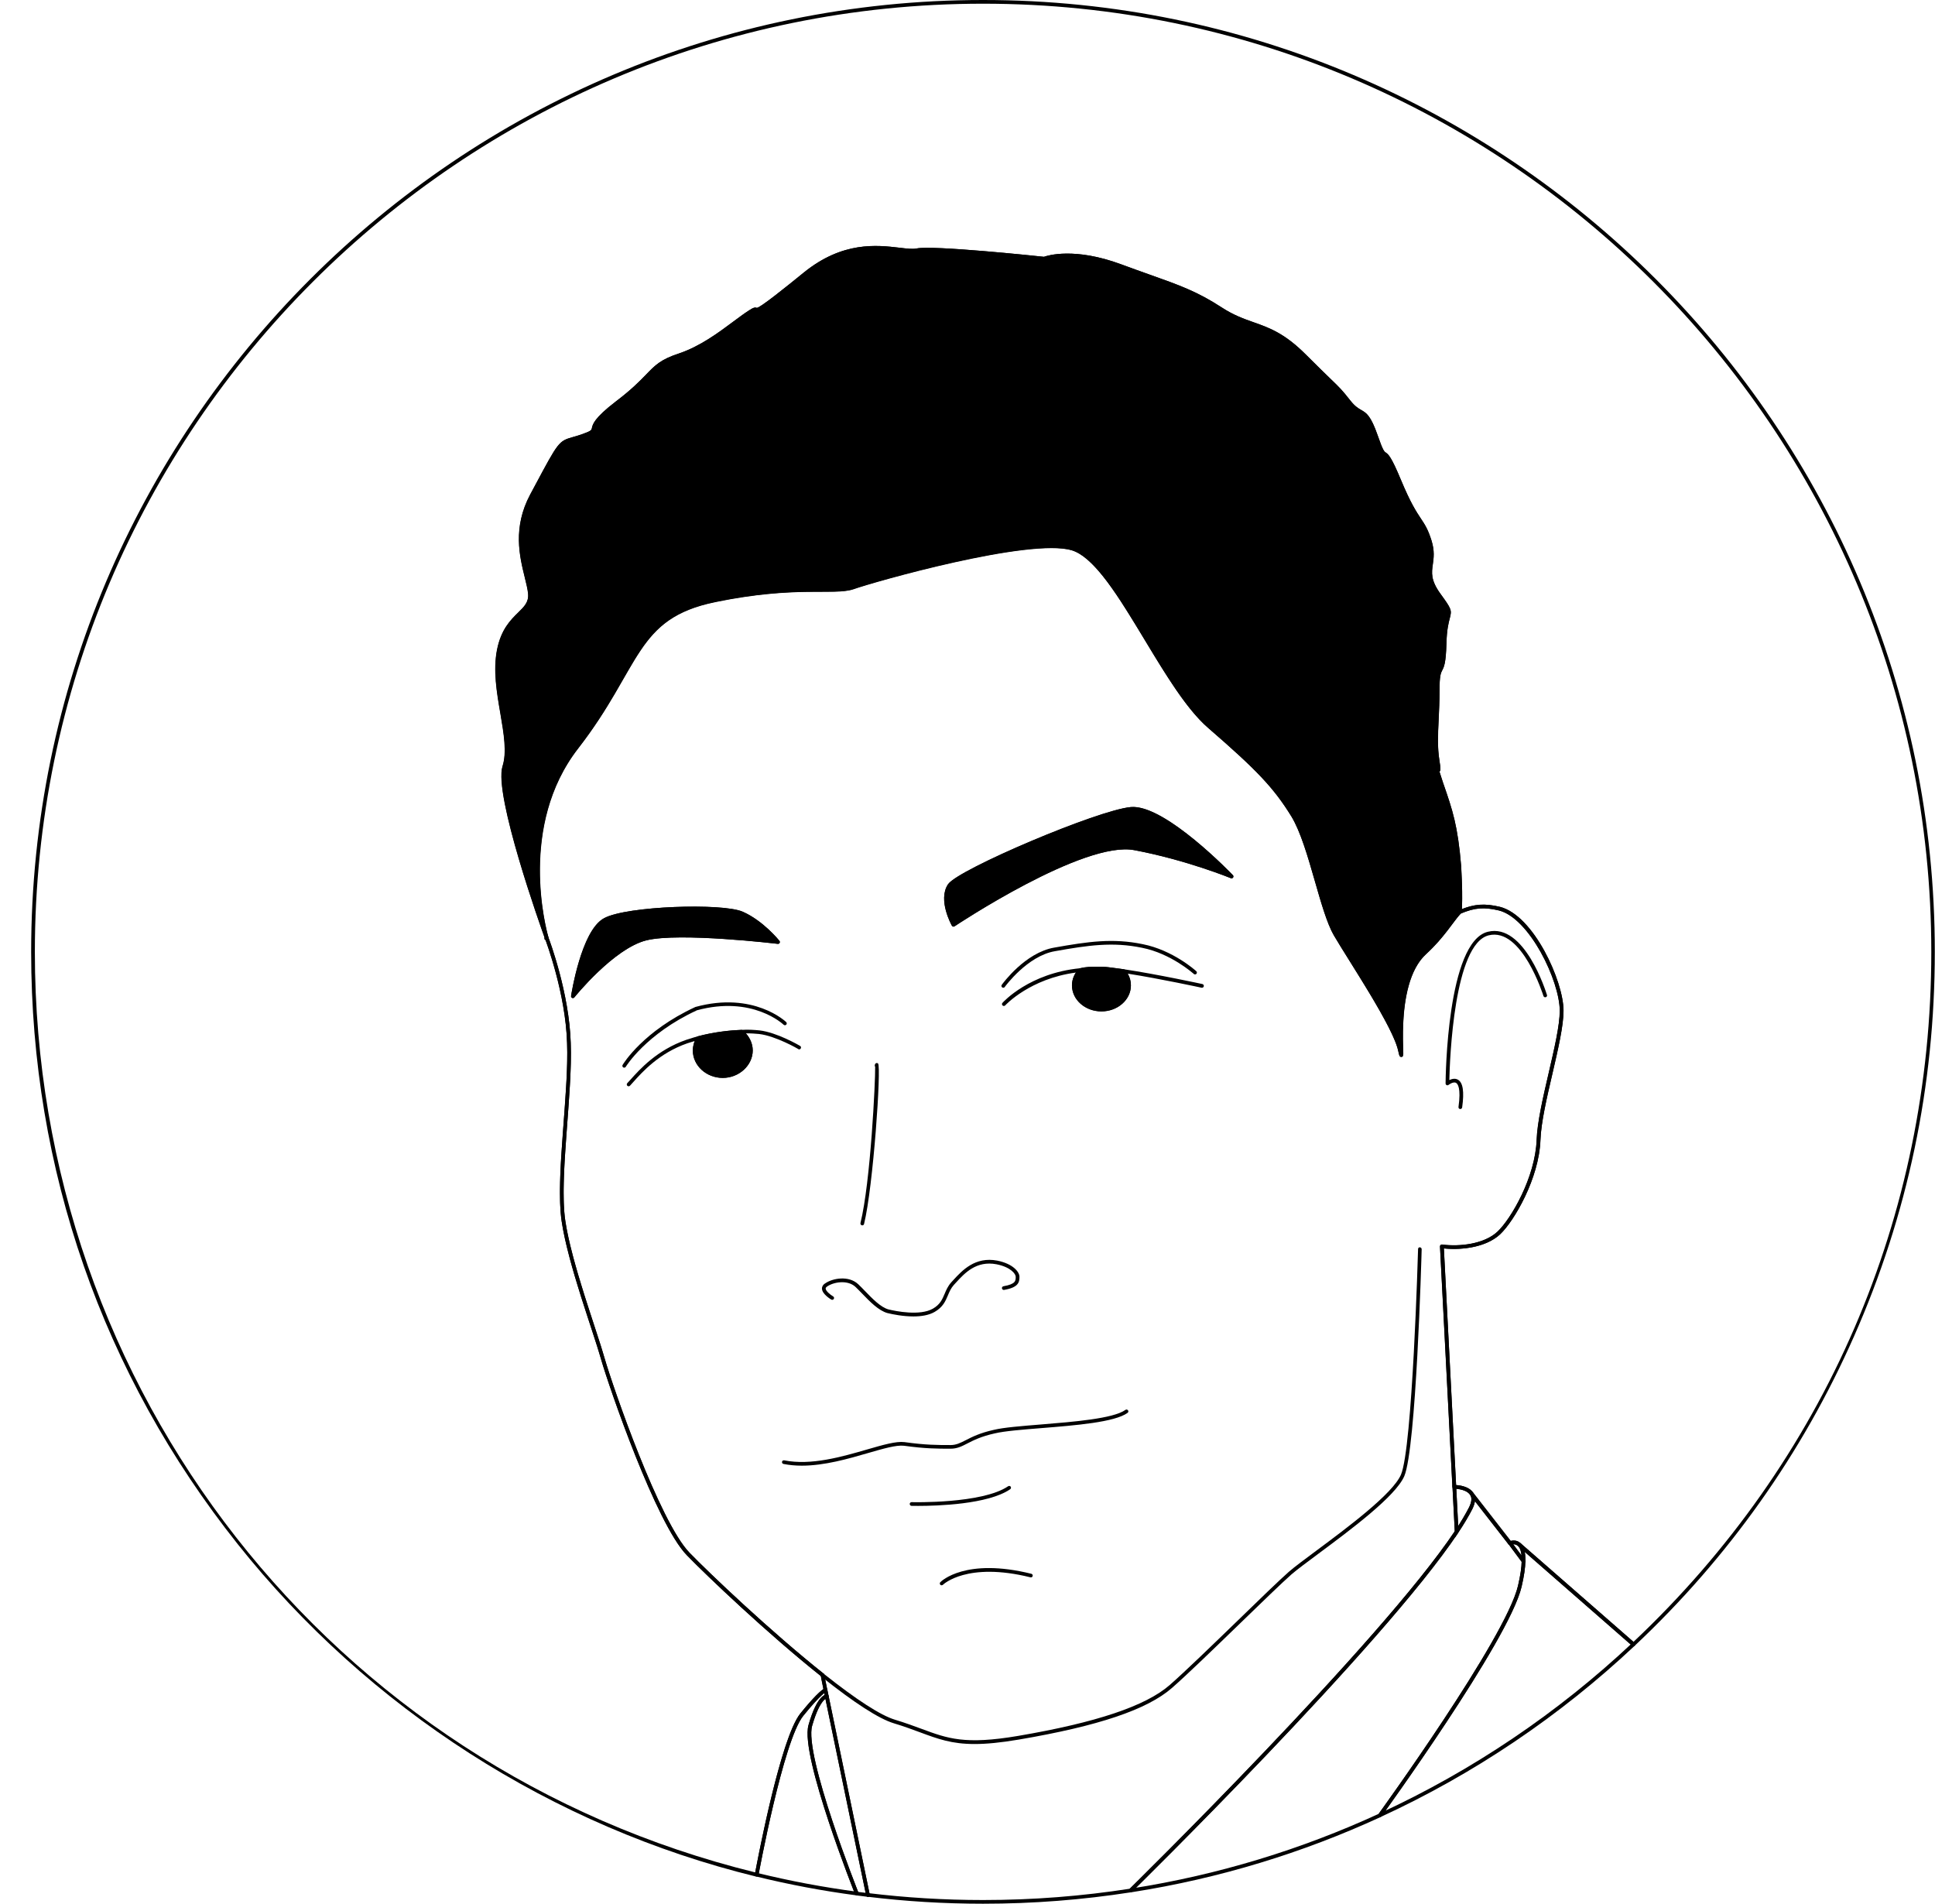
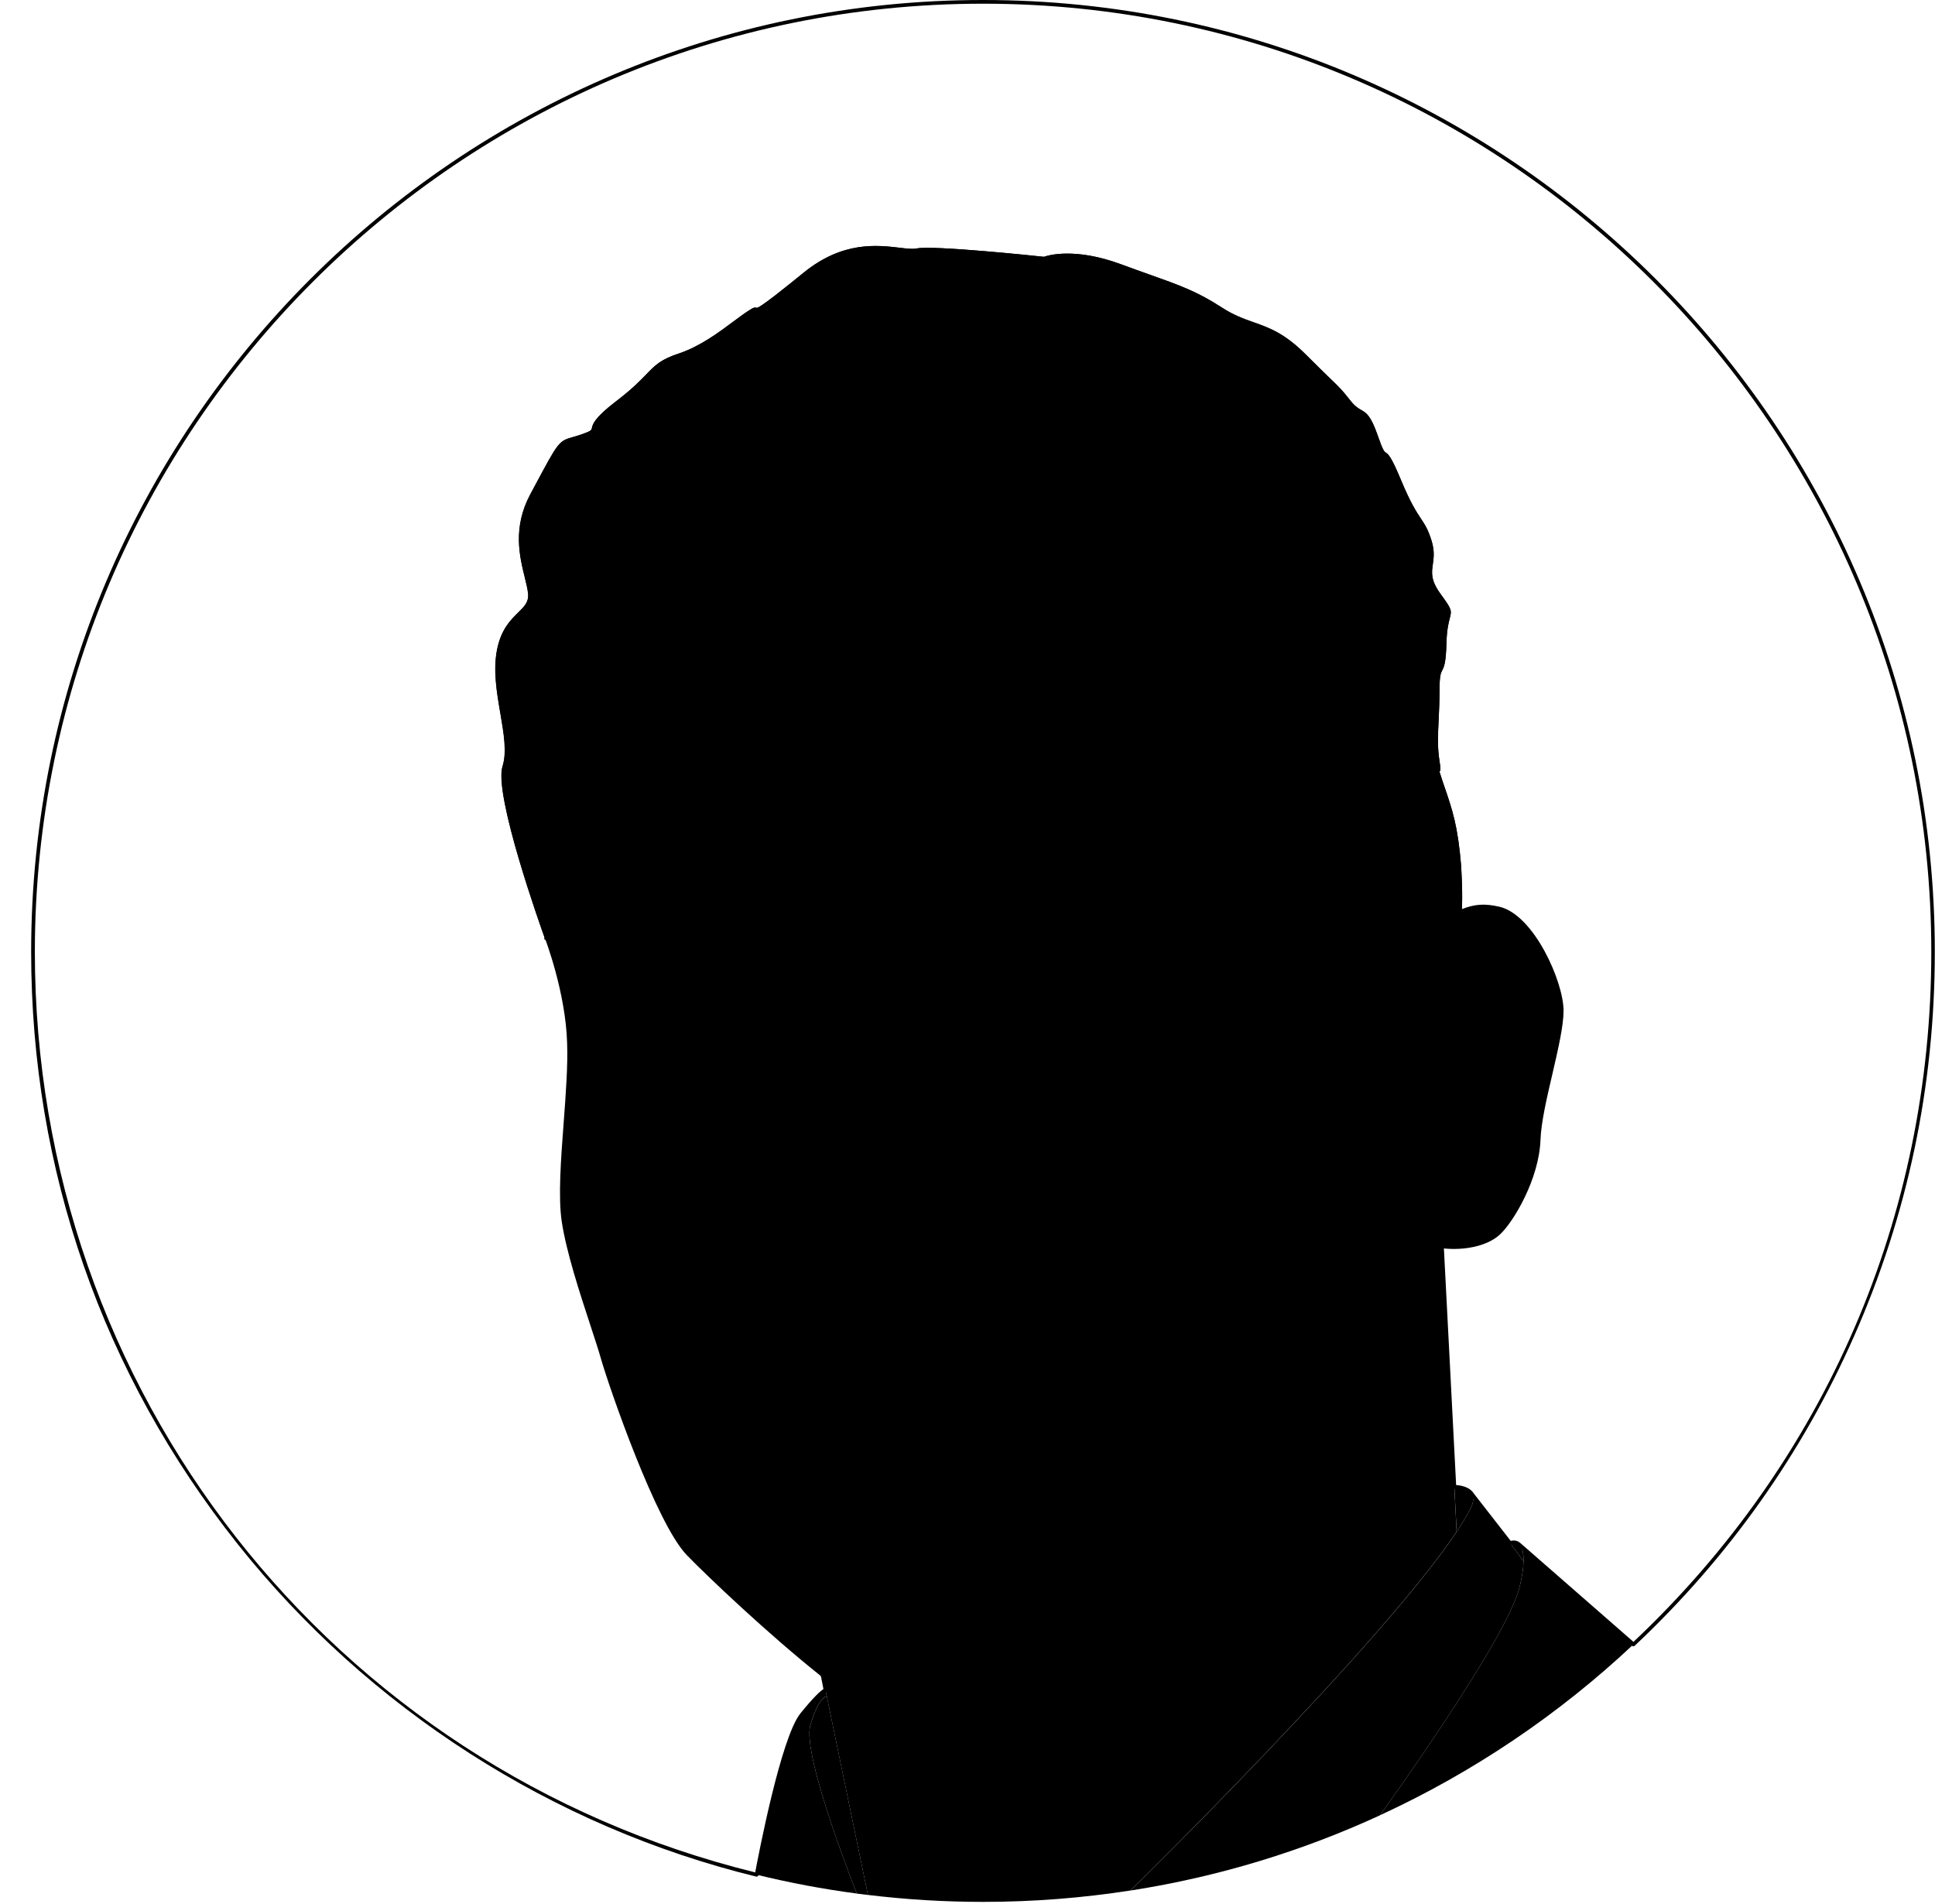
<svg xmlns="http://www.w3.org/2000/svg" id="Capa_2" data-name="Capa 2" viewBox="0 0 392.48 386.15">
  <defs>
    <style>
      .cls-1 {
        fill: #000;
      }

      .cls-1, .cls-2 {
        stroke-width: 0px;
      }

      .cls-3 {
        stroke-linecap: round;
        stroke-linejoin: round;
      }

      .cls-3, .cls-2, .cls-4 {
        fill: none;
      }

      .cls-3, .cls-4 {
        stroke: #000;
        stroke-width: .75px;
      }

      .cls-4 {
        stroke-miterlimit: 10;
      }
    </style>
  </defs>
  <g id="svg1">
-     <path class="cls-3" d="M304.13,184.3c-3-.7-5-.62-8.03.67-1.7,1.8-3.3,4.8-7.1,8.3-7.1,6.5-3.9,24.9-5,19.9-1-5-10.2-18.6-13.1-23.6-2.9-5-5-18.1-8.6-24.1-3.7-6-7.3-9.7-17-18.1-9.7-8.4-19.1-33.5-27.8-36.1-8.7-2.6-40.6,6.5-44.5,7.9-3.9,1.3-11.5-.8-28,2.6-16.5,3.4-15.2,13.3-28,29.8-12.38,15.91-6.52,37.23-6.12,38.64.01.02.01.03.01.03,0,.01,0,.02,0,.03.34.88,4.21,11.35,4.5,21.3.4,10.4-2.4,27.4-1.1,36.1s6.3,22,8,28c1.7,5.9,11.18,33.22,17.28,39.52,3.95,4.08,16.44,15.97,27.27,24.58h0s.13.77.13.77l.46,2.25.26,1.26,8.35,40.31c7.65.93,15.45,1.41,23.35,1.41,10.18,0,20.17-.79,29.92-2.31,0,0,50.96-49.98,66.14-72.77h0s-.47-9.12-.47-9.12l-2.52-48.77c3.44.45,8.66,0,11.55-2.72,2.89-2.72,7.79-11.31,8.06-18.89.25-7.09,4.68-20.18,4.68-26.18s-6.13-19.11-12.63-20.71ZM146.6,218.27c-3.1,0-5.7-2.3-5.7-5.2,0-.9.3-1.8.7-2.5,3-.8,6.1-1.2,8.8-1.3,1.1.9,1.9,2.3,1.9,3.8,0,2.8-2.6,5.2-5.7,5.2ZM131,190.38c-6.8,1.7-14.8,11.7-14.8,11.7,0,0,2-13.1,6.5-15.5,4.4-2.4,23.7-3.1,27.8-1.3,4.1,1.8,7.3,5.8,7.3,5.8,0,0-20-2.4-26.8-.7ZM223.4,204.77c-3.1,0-5.6-2.2-5.6-4.9,0-1.2.5-2.3,1.3-3.1,1.4-.3,1.8-.3,4.3-.3,1.2,0,2.8.3,4.5.5.7.8,1.1,1.8,1.1,2.9,0,2.7-2.5,4.9-5.6,4.9ZM230.2,172.07c-10.5-2.1-36.8,15.5-36.8,15.5,0,0-2.8-5-.8-8,2-2.9,30.1-14.9,36.8-15.5,6.7-.6,20.4,13.7,20.4,13.7,0,0-9-3.7-19.6-5.7Z" />
-     <line class="cls-3" x1="176.05" y1="384.38" x2="176.05" y2="384.37" />
-     <line class="cls-2" x1="11.3" y1="130.48" y2="129.18" />
-     <path class="cls-3" d="M308.26,321.76c.51-2.18.74-3.83.76-5.09.05-1.88-.34-2.87-.84-3.37l23.15,20.23c-15.07,14.16-32.42,25.92-51.45,34.68,0,0,25.83-35.62,28.38-46.45Z" />
-     <path class="cls-3" d="M173.79,384.08c-6.89-.91-13.67-2.19-20.31-3.82,0,0,4.99-27.29,9.15-32.46,3.7-4.58,4.81-5.01,4.81-5.01l.26,1.26s-1.65,0-3.34,5.92c-1.74,6.07,9.43,34.11,9.43,34.11Z" />
-     <path class="cls-3" d="M176.05,384.37c-.75-.08-1.51-.18-2.26-.28,0,0-11.17-28.04-9.43-34.11,1.69-5.92,3.34-5.92,3.34-5.92l8.35,40.31Z" />
-     <path class="cls-3" d="M309.02,316.68c-.02,1.26-.25,2.91-.76,5.09-2.55,10.83-28.38,46.45-28.38,46.45-15.73,7.24-32.61,12.43-50.28,15.2h-.01c-.09.02-.18.04-.27.05,0,0,50.96-49.98,66.14-72.77h0c1.17-1.78,2.13-3.38,2.84-4.78.65-1.29.62-2.2.27-2.83l7.71,9.9,2.74,3.69Z" />
-     <path class="cls-1" d="M199.4,0C92.94,0,6.32,86.61,6.32,193.08c0,44.11,14.48,85.64,41.87,120.09,26.58,33.43,63.94,57.39,105.19,67.47.03,0,.06.01.09.01.07,0,.14-.02.2-.06.09-.06.15-.15.17-.25.05-.27,5.02-27.25,9.07-32.29,3.5-4.33,4.62-4.88,4.65-4.9.17-.07.27-.25.23-.42l-.46-2.24-.12-.71c0-.11-.05-.22-.14-.29-10.64-8.46-22.99-20.16-27.23-24.55-6.16-6.36-15.62-33.93-17.19-39.36-.5-1.76-1.27-4.13-2.17-6.86-2.19-6.67-4.91-14.97-5.82-21.09-.73-4.85-.15-12.46.4-19.82.43-5.73.88-11.66.7-16.23-.3-10.25-4.38-21.03-4.52-21.42,0,0,0-.02,0-.02,0-.01,0-.03-.01-.04-2.7-7.38-10.08-29.54-8.58-34.4.97-3.01.3-6.93-.41-11.07-.72-4.23-1.47-8.61-.68-12.67.78-3.91,2.6-5.7,4.07-7.14,1.31-1.28,2.44-2.39,2.24-4.47-.09-.98-.37-2.09-.69-3.38-1.02-4.15-2.42-9.82,1.04-16.31l1-1.87q4.64-8.67,7.19-9.4c.5-.14,1.08-.31,1.8-.56,2.15-.76,2.41-1.02,2.57-1.82.13-.6.36-1.73,4.53-4.93,3.25-2.46,4.92-4.18,6.26-5.57,1.83-1.89,2.84-2.93,6.33-4.08,4.44-1.48,8.22-4.3,11.25-6.57,1.09-.82,2.12-1.59,3.04-2.18.78-.52.97-.54,1.02-.53.57.23.91.37,10.3-7.29,7.65-6.18,14.39-5.39,18.85-4.86,1.54.18,2.77.33,3.69.14,3.2-.68,25.46,1.68,25.68,1.71.06,0,.12,0,.18-.02.05-.02,5.51-2.09,15.23,1.5,2.19.81,4.09,1.49,5.79,2.09,6.16,2.19,9.55,3.39,14.43,6.57,2.5,1.63,4.6,2.37,6.64,3.09,3.14,1.11,6.1,2.16,10.3,6.36,2.44,2.44,3.96,3.91,5.01,4.93,1.98,1.91,2.28,2.21,3.96,4.34,1.02,1.29,1.79,1.74,2.41,2.09.99.57,1.7.99,3.04,4.8,1.08,3.14,1.39,3.47,1.9,3.82.36.25.9.62,2.81,5.21,1.99,4.78,3.23,6.65,4.14,8.02.79,1.2,1.37,2.06,2.05,4.25.6,1.93.42,3.22.23,4.47-.26,1.78-.5,3.46,1.62,6.43,2.2,3.03,2.19,3.05,1.83,4.42-.23.88-.62,2.36-.7,5.35-.1,3.78-.45,4.45-.76,5.04-.34.65-.64,1.22-.64,4.37,0,2.29-.09,4.26-.18,6-.15,3.14-.27,5.62.18,8.46.11.69.15,1.09.16,1.33-.04,0-.08.02-.11.04q-.29.18.67,3.1l.16.45c1.78,5.14,2.85,8.24,3.52,16.45.23,4.08.26,7.07.1,9.15,0,.13.05.26.16.33.11.08.25.09.37.04,2.84-1.21,4.73-1.37,7.79-.65,6.12,1.51,12.34,14.14,12.34,20.35,0,2.96-1.09,7.63-2.24,12.59-1.14,4.91-2.32,9.99-2.45,13.58-.27,7.68-5.24,16.09-7.94,18.63-2.64,2.48-7.55,3.11-11.24,2.62-.11-.01-.22.02-.3.1-.08.08-.12.18-.12.29l2.52,48.77c0,.2.17.36.37.36.02,0,2.12.01,3.05,1.04.06.06.12.13.18.24,0,.01.05.07.05.09l7.71,9.9c.1.13.28.18.44.12.14-.06.87-.31,1.44.19,0,0,.07.06.07.06l23.15,20.23c.15.13.36.12.5,0,19.02-17.87,33.99-38.99,44.5-62.77,10.88-24.61,16.39-50.84,16.39-77.97C392.48,86.61,305.86,0,199.4,0ZM331.32,333.03l-22.96-20.06c-.69-.62-1.51-.53-1.94-.42l-7.55-9.7c-.1-.17-.2-.3-.3-.38-.88-.97-2.5-1.2-3.22-1.25l-2.48-47.99c3.81.4,8.7-.32,11.41-2.87,2.78-2.62,7.9-11.26,8.18-19.15.12-3.51,1.29-8.56,2.43-13.43,1.16-5,2.25-9.72,2.25-12.76,0-5.89-5.98-19.37-12.92-21.08-3-.7-5.02-.59-7.7.46.12-2.07.07-4.91-.14-8.66-.68-8.31-1.77-11.45-3.56-16.64l-.15-.44c-.34-1.05-.57-1.74-.69-2.14.22-.18.27-.58,0-2.2-.44-2.76-.32-5.2-.17-8.3.08-1.75.18-3.73.18-6.04,0-2.96.27-3.48.55-4.02.35-.67.74-1.42.85-5.37.07-2.9.44-4.27.68-5.18.44-1.67.37-1.86-1.95-5.05-1.94-2.72-1.73-4.19-1.49-5.89.18-1.27.39-2.71-.26-4.81-.72-2.29-1.31-3.19-2.14-4.44-.94-1.42-2.11-3.18-4.07-7.89-1.99-4.79-2.57-5.19-3.08-5.54-.3-.21-.57-.39-1.62-3.44-1.42-4.07-2.28-4.57-3.37-5.2-.59-.34-1.26-.73-2.19-1.91-1.71-2.17-2.06-2.51-4.03-4.41-1.05-1.02-2.56-2.48-5-4.92-4.32-4.32-7.36-5.4-10.58-6.54-1.99-.7-4.05-1.43-6.48-3.01-4.96-3.23-8.58-4.52-14.59-6.65-1.7-.6-3.6-1.28-5.78-2.09-9.45-3.5-14.9-1.81-15.68-1.53-1.76-.19-22.58-2.38-25.83-1.69-.8.17-1.97.03-3.45-.15-4.59-.54-11.52-1.35-19.42,5.02-3.78,3.08-8.88,7.18-9.55,7.18,0,0,0,0,0,0-.36-.15-.68-.09-1.71.6-.93.6-1.97,1.38-3.07,2.2-2.99,2.23-6.72,5.02-11.04,6.46-3.66,1.2-4.78,2.35-6.63,4.27-1.32,1.36-2.97,3.06-6.18,5.49-4.39,3.37-4.65,4.63-4.81,5.37-.09.42-.12.57-2.09,1.27-.7.24-1.28.41-1.76.54-2.86.81-2.95.98-7.65,9.77l-1,1.87c-3.6,6.73-2.16,12.57-1.11,16.84.31,1.26.58,2.35.67,3.27.17,1.72-.75,2.62-2.01,3.86-1.54,1.51-3.45,3.39-4.28,7.53-.82,4.2-.06,8.65.68,12.95.69,4.05,1.35,7.87.43,10.71-1.83,5.91,8.07,33.46,8.58,34.86,0,.02,0,.03.02.05,0,.01,0,.02.01.03.04.11,4.18,10.92,4.47,21.18.17,4.53-.27,10.44-.7,16.15-.56,7.4-1.13,15.06-.4,19.99.92,6.18,3.65,14.52,5.85,21.21.89,2.73,1.67,5.08,2.16,6.84,1.57,5.46,11.11,33.22,17.37,39.68,4.24,4.38,16.55,16.05,27.19,24.52l.52,2.63c-.54.37-1.89,1.5-4.68,4.96-3.95,4.91-8.5,28.74-9.16,32.24C67.13,358.6,7.07,281.87,7.07,193.08,7.07,87.03,93.35.75,199.4.75s192.33,86.28,192.33,192.33c0,53.54-21.45,103.23-60.41,139.95Z" />
-     <path class="cls-4" d="M298.3,305.92c-.71,1.4-1.67,3-2.84,4.77l-.47-9.11c.06,0,2.28.01,3.3,1.14l.25.32.03.05c.35.63.38,1.54-.27,2.83Z" />
-     <line class="cls-3" x1="309.03" y1="316.69" x2="309.02" y2="316.68" />
-     <path class="cls-3" d="M309.02,316.68l-2.74-3.69c.2-.08,1.11-.38,1.83.26l.07.06c.5.5.89,1.49.84,3.37Z" />
-     <path class="cls-3" d="M306.28,312.99s-.04.01-.04.01" />
+     <path className="cls-3" d="M304.13,184.3c-3-.7-5-.62-8.03.67-1.7,1.8-3.3,4.8-7.1,8.3-7.1,6.5-3.9,24.9-5,19.9-1-5-10.2-18.6-13.1-23.6-2.9-5-5-18.1-8.6-24.1-3.7-6-7.3-9.7-17-18.1-9.7-8.4-19.1-33.5-27.8-36.1-8.7-2.6-40.6,6.5-44.5,7.9-3.9,1.3-11.5-.8-28,2.6-16.5,3.4-15.2,13.3-28,29.8-12.38,15.91-6.52,37.23-6.12,38.64.01.02.01.03.01.03,0,.01,0,.02,0,.03.34.88,4.21,11.35,4.5,21.3.4,10.4-2.4,27.4-1.1,36.1s6.3,22,8,28c1.7,5.9,11.18,33.22,17.28,39.52,3.95,4.08,16.44,15.97,27.27,24.58h0s.13.77.13.77l.46,2.25.26,1.26,8.35,40.31c7.65.93,15.45,1.41,23.35,1.41,10.18,0,20.17-.79,29.92-2.31,0,0,50.96-49.98,66.14-72.77h0s-.47-9.12-.47-9.12l-2.52-48.77c3.44.45,8.66,0,11.55-2.72,2.89-2.72,7.79-11.31,8.06-18.89.25-7.09,4.68-20.18,4.68-26.18s-6.13-19.11-12.63-20.71ZM146.6,218.27c-3.1,0-5.7-2.3-5.7-5.2,0-.9.3-1.8.7-2.5,3-.8,6.1-1.2,8.8-1.3,1.1.9,1.9,2.3,1.9,3.8,0,2.8-2.6,5.2-5.7,5.2ZM131,190.38c-6.8,1.7-14.8,11.7-14.8,11.7,0,0,2-13.1,6.5-15.5,4.4-2.4,23.7-3.1,27.8-1.3,4.1,1.8,7.3,5.8,7.3,5.8,0,0-20-2.4-26.8-.7ZM223.4,204.77c-3.1,0-5.6-2.2-5.6-4.9,0-1.2.5-2.3,1.3-3.1,1.4-.3,1.8-.3,4.3-.3,1.2,0,2.8.3,4.5.5.7.8,1.1,1.8,1.1,2.9,0,2.7-2.5,4.9-5.6,4.9ZM230.2,172.07c-10.5-2.1-36.8,15.5-36.8,15.5,0,0-2.8-5-.8-8,2-2.9,30.1-14.9,36.8-15.5,6.7-.6,20.4,13.7,20.4,13.7,0,0-9-3.7-19.6-5.7Z" />
+     <line className="cls-3" x1="176.05" y1="384.38" x2="176.05" y2="384.37" />
+     <line className="cls-2" x1="11.3" y1="130.48" y2="129.18" />
+     <path className="cls-3" d="M308.26,321.76c.51-2.18.74-3.83.76-5.09.05-1.88-.34-2.87-.84-3.37l23.15,20.23c-15.07,14.16-32.42,25.92-51.45,34.68,0,0,25.83-35.62,28.38-46.45Z" />
+     <path className="cls-3" d="M173.79,384.08c-6.89-.91-13.67-2.19-20.31-3.82,0,0,4.99-27.29,9.15-32.46,3.7-4.58,4.81-5.01,4.81-5.01l.26,1.26s-1.65,0-3.34,5.92c-1.74,6.07,9.43,34.11,9.43,34.11Z" />
+     <path className="cls-3" d="M176.05,384.37c-.75-.08-1.51-.18-2.26-.28,0,0-11.17-28.04-9.43-34.11,1.69-5.92,3.34-5.92,3.34-5.92l8.35,40.31Z" />
+     <path className="cls-3" d="M309.02,316.68c-.02,1.26-.25,2.91-.76,5.09-2.55,10.83-28.38,46.45-28.38,46.45-15.73,7.24-32.61,12.43-50.28,15.2h-.01c-.09.02-.18.04-.27.05,0,0,50.96-49.98,66.14-72.77h0c1.17-1.78,2.13-3.38,2.84-4.78.65-1.29.62-2.2.27-2.83l7.71,9.9,2.74,3.69Z" />
+     <path className="cls-1" d="M199.4,0C92.94,0,6.32,86.61,6.32,193.08c0,44.11,14.48,85.64,41.87,120.09,26.58,33.43,63.94,57.39,105.19,67.47.03,0,.06.01.09.01.07,0,.14-.02.2-.06.09-.06.15-.15.17-.25.05-.27,5.02-27.25,9.07-32.29,3.5-4.33,4.62-4.88,4.65-4.9.17-.07.27-.25.23-.42l-.46-2.24-.12-.71c0-.11-.05-.22-.14-.29-10.64-8.46-22.99-20.16-27.23-24.55-6.16-6.36-15.62-33.93-17.19-39.36-.5-1.76-1.27-4.13-2.17-6.86-2.19-6.67-4.91-14.97-5.82-21.09-.73-4.85-.15-12.46.4-19.82.43-5.73.88-11.66.7-16.23-.3-10.25-4.38-21.03-4.52-21.42,0,0,0-.02,0-.02,0-.01,0-.03-.01-.04-2.7-7.38-10.08-29.54-8.58-34.4.97-3.01.3-6.93-.41-11.07-.72-4.23-1.47-8.61-.68-12.67.78-3.91,2.6-5.7,4.07-7.14,1.31-1.28,2.44-2.39,2.24-4.47-.09-.98-.37-2.09-.69-3.38-1.02-4.15-2.42-9.82,1.04-16.31l1-1.87q4.64-8.67,7.19-9.4c.5-.14,1.08-.31,1.8-.56,2.15-.76,2.41-1.02,2.57-1.82.13-.6.36-1.73,4.53-4.93,3.25-2.46,4.92-4.18,6.26-5.57,1.83-1.89,2.84-2.93,6.33-4.08,4.44-1.48,8.22-4.3,11.25-6.57,1.09-.82,2.12-1.59,3.04-2.18.78-.52.97-.54,1.02-.53.57.23.91.37,10.3-7.29,7.65-6.18,14.39-5.39,18.85-4.86,1.54.18,2.77.33,3.69.14,3.2-.68,25.46,1.68,25.68,1.71.06,0,.12,0,.18-.02.05-.02,5.51-2.09,15.23,1.5,2.19.81,4.09,1.49,5.79,2.09,6.16,2.19,9.55,3.39,14.43,6.57,2.5,1.63,4.6,2.37,6.64,3.09,3.14,1.11,6.1,2.16,10.3,6.36,2.44,2.44,3.96,3.91,5.01,4.93,1.98,1.91,2.28,2.21,3.96,4.34,1.02,1.29,1.79,1.74,2.41,2.09.99.57,1.7.99,3.04,4.8,1.08,3.14,1.39,3.47,1.9,3.82.36.25.9.62,2.81,5.21,1.99,4.78,3.23,6.65,4.14,8.02.79,1.2,1.37,2.06,2.05,4.25.6,1.93.42,3.22.23,4.47-.26,1.78-.5,3.46,1.62,6.43,2.2,3.03,2.19,3.05,1.83,4.42-.23.88-.62,2.36-.7,5.35-.1,3.78-.45,4.45-.76,5.04-.34.65-.64,1.22-.64,4.37,0,2.29-.09,4.26-.18,6-.15,3.14-.27,5.62.18,8.46.11.69.15,1.09.16,1.33-.04,0-.08.02-.11.04q-.29.18.67,3.1l.16.45c1.78,5.14,2.85,8.24,3.52,16.45.23,4.08.26,7.07.1,9.15,0,.13.05.26.16.33.11.08.25.09.37.04,2.84-1.21,4.73-1.37,7.79-.65,6.12,1.51,12.34,14.14,12.34,20.35,0,2.96-1.09,7.63-2.24,12.59-1.14,4.91-2.32,9.99-2.45,13.58-.27,7.68-5.24,16.09-7.94,18.63-2.64,2.48-7.55,3.11-11.24,2.62-.11-.01-.22.02-.3.1-.08.08-.12.18-.12.29l2.52,48.77c0,.2.17.36.37.36.02,0,2.12.01,3.05,1.04.06.06.12.13.18.24,0,.01.05.07.05.09l7.71,9.9c.1.13.28.18.44.12.14-.06.87-.31,1.44.19,0,0,.07.06.07.06l23.15,20.23c.15.13.36.12.5,0,19.02-17.87,33.99-38.99,44.5-62.77,10.88-24.61,16.39-50.84,16.39-77.97C392.48,86.61,305.86,0,199.4,0ZM331.32,333.03l-22.96-20.06c-.69-.62-1.51-.53-1.94-.42l-7.55-9.7c-.1-.17-.2-.3-.3-.38-.88-.97-2.5-1.2-3.22-1.25l-2.48-47.99c3.81.4,8.7-.32,11.41-2.87,2.78-2.62,7.9-11.26,8.18-19.15.12-3.51,1.29-8.56,2.43-13.43,1.16-5,2.25-9.72,2.25-12.76,0-5.89-5.98-19.37-12.92-21.08-3-.7-5.02-.59-7.7.46.12-2.07.07-4.91-.14-8.66-.68-8.31-1.77-11.45-3.56-16.64l-.15-.44c-.34-1.05-.57-1.74-.69-2.14.22-.18.27-.58,0-2.2-.44-2.76-.32-5.2-.17-8.3.08-1.75.18-3.73.18-6.04,0-2.96.27-3.48.55-4.02.35-.67.74-1.42.85-5.37.07-2.9.44-4.27.68-5.18.44-1.67.37-1.86-1.95-5.05-1.94-2.72-1.73-4.19-1.49-5.89.18-1.27.39-2.71-.26-4.81-.72-2.29-1.31-3.19-2.14-4.44-.94-1.42-2.11-3.18-4.07-7.89-1.99-4.79-2.57-5.19-3.08-5.54-.3-.21-.57-.39-1.62-3.44-1.42-4.07-2.28-4.57-3.37-5.2-.59-.34-1.26-.73-2.19-1.91-1.71-2.17-2.06-2.51-4.03-4.41-1.05-1.02-2.56-2.48-5-4.92-4.32-4.32-7.36-5.4-10.58-6.54-1.99-.7-4.05-1.43-6.48-3.01-4.96-3.23-8.58-4.52-14.59-6.65-1.7-.6-3.6-1.28-5.78-2.09-9.45-3.5-14.9-1.81-15.68-1.53-1.76-.19-22.58-2.38-25.83-1.69-.8.17-1.97.03-3.45-.15-4.59-.54-11.52-1.35-19.42,5.02-3.78,3.08-8.88,7.18-9.55,7.18,0,0,0,0,0,0-.36-.15-.68-.09-1.71.6-.93.6-1.97,1.38-3.07,2.2-2.99,2.23-6.72,5.02-11.04,6.46-3.66,1.2-4.78,2.35-6.63,4.27-1.32,1.36-2.97,3.06-6.18,5.49-4.39,3.37-4.65,4.63-4.81,5.37-.09.42-.12.57-2.09,1.27-.7.24-1.28.41-1.76.54-2.86.81-2.95.98-7.65,9.77l-1,1.87c-3.6,6.73-2.16,12.57-1.11,16.84.31,1.26.58,2.35.67,3.27.17,1.72-.75,2.62-2.01,3.86-1.54,1.51-3.45,3.39-4.28,7.53-.82,4.2-.06,8.65.68,12.95.69,4.05,1.35,7.87.43,10.71-1.83,5.91,8.07,33.46,8.58,34.86,0,.02,0,.03.02.05,0,.01,0,.02.01.03.04.11,4.18,10.92,4.47,21.18.17,4.53-.27,10.44-.7,16.15-.56,7.4-1.13,15.06-.4,19.99.92,6.18,3.65,14.52,5.85,21.21.89,2.73,1.67,5.08,2.16,6.84,1.57,5.46,11.11,33.22,17.37,39.68,4.24,4.38,16.55,16.05,27.19,24.52l.52,2.63c-.54.37-1.89,1.5-4.68,4.96-3.95,4.91-8.5,28.74-9.16,32.24C67.13,358.6,7.07,281.87,7.07,193.08,7.07,87.03,93.35.75,199.4.75s192.33,86.28,192.33,192.33c0,53.54-21.45,103.23-60.41,139.95Z" />
+     <path className="cls-4" d="M298.3,305.92c-.71,1.4-1.67,3-2.84,4.77l-.47-9.11c.06,0,2.28.01,3.3,1.14l.25.32.03.05c.35.63.38,1.54-.27,2.83Z" />
+     <line className="cls-3" x1="309.03" y1="316.69" x2="309.02" y2="316.68" />
+     <path className="cls-3" d="M309.02,316.68l-2.74-3.69c.2-.08,1.11-.38,1.83.26l.07.06c.5.5.89,1.49.84,3.37Z" />
+     <path className="cls-3" d="M306.28,312.99s-.04.01-.04.01" />
    <g>
-       <path class="cls-1" d="M161.91,212.8c.06.04.12.05.19.05.13,0,.25-.07.32-.19.1-.18.05-.41-.13-.51-.19-.11-4.71-2.75-8.25-3.15-1.01-.1-2.33-.2-3.67-.1,0,0,0,0,0,0-2.1.08-5.33.37-8.86,1.31h0s0,0,0,0c0,0,0,0,0,0,0,0,0,0,0,0-.48.12-.97.28-1.43.43-.3.1-.6.19-.9.28-5.92,2.06-9.43,5.99-11.31,8.09-.24.27-.45.51-.64.7-.14.15-.13.39.02.53.07.07.16.1.26.1.1,0,.2-.04.27-.12.19-.2.41-.44.65-.72,1.84-2.06,5.26-5.89,10.98-7.88.29-.08.59-.18.9-.28.19-.06.4-.12.6-.18-.24.63-.38,1.28-.38,1.9,0,3.07,2.73,5.57,6.07,5.57s6.08-2.55,6.08-5.57c0-1.24-.51-2.48-1.39-3.46.98-.01,1.92.06,2.67.13,3.38.39,7.91,3.02,7.95,3.05Z" />
-       <path class="cls-1" d="M243.8,200.35c.17,0,.33-.12.37-.3.04-.2-.08-.4-.29-.45-.09-.02-9.29-2.01-15.92-3,0,0,0,0,0,0,0,0,0,0,0,0-.54-.06-1.06-.14-1.57-.21-1.1-.15-2.13-.3-2.98-.3-2.48,0-2.94,0-4.37.31-10.21,1.01-15.49,6.77-15.71,7.02-.14.15-.13.39.03.53.07.06.16.1.25.1.1,0,.2-.04.28-.12.05-.06,5.02-5.43,14.34-6.66-.51.77-.79,1.67-.79,2.61,0,2.91,2.68,5.27,5.97,5.27s5.98-2.37,5.98-5.27c0-.86-.23-1.67-.65-2.39,6.52,1.02,14.91,2.84,15,2.86.03,0,.05,0,.08,0Z" />
-       <path class="cls-1" d="M167.28,260.37c-.48.35-.57.75-.56,1.03.05,1.08,1.7,2.09,1.89,2.2.18.1.41.05.51-.13.11-.18.05-.41-.13-.51-.62-.37-1.5-1.1-1.52-1.59,0-.06,0-.2.25-.39,1.37-.98,4.25-1.43,5.82.07.42.4.87.87,1.34,1.35,1.56,1.62,3.34,3.45,5.13,3.94,1.12.27,3.18.68,5.26.68,1.55,0,3.12-.23,4.31-.92,1.68-.97,2.19-2.18,2.69-3.36.31-.75.61-1.45,1.2-2.11.15-.16.3-.32.46-.5,1.73-1.89,4.1-4.47,8.19-3.69,2.92.58,3.9,1.98,3.9,2.53,0,.83,0,1.49-2.49,1.93-.2.04-.34.23-.3.44.04.2.23.34.44.3,2.88-.51,3.11-1.51,3.11-2.67,0-.92-1.22-2.61-4.5-3.27-4.5-.86-7.14,2.02-8.89,3.92-.16.17-.31.34-.46.5-.67.76-1.01,1.55-1.33,2.32-.47,1.11-.91,2.16-2.37,3-2.63,1.52-7.57.51-9.01.16-1.58-.43-3.28-2.19-4.77-3.73-.48-.5-.94-.97-1.37-1.38-1.93-1.82-5.23-1.24-6.77-.13Z" />
-       <path class="cls-1" d="M183.35,293.25c4.33.6,6.82.6,9.45.6,1.34,0,2.26-.47,3.42-1.07,1.25-.64,2.79-1.43,5.56-2.04,1.95-.47,5.61-.76,9.48-1.07,6.95-.56,14.83-1.19,17.45-3.09.17-.12.21-.36.08-.52-.12-.17-.36-.21-.52-.08-2.45,1.77-10.55,2.42-17.07,2.95-4.07.33-7.59.61-9.59,1.09-2.86.63-4.45,1.45-5.74,2.11-1.12.57-1.93.98-3.08.98-2.61,0-5.07,0-9.36-.6-1.69-.2-4.28.55-7.57,1.5-5.06,1.47-11.35,3.29-16.8,2.2-.2-.04-.4.09-.44.29-.04.2.09.4.29.44,1.21.24,2.46.35,3.72.35,4.6,0,9.41-1.39,13.44-2.56,3.08-.89,5.73-1.66,7.26-1.48Z" />
-       <path class="cls-1" d="M288.01,253c-.24-.03-.38.16-.38.36-.01.4-1.13,40.29-3.47,45.76-1.71,3.93-11,10.83-17.15,15.4-2.35,1.75-4.39,3.26-5.56,4.27-1.92,1.69-6.01,5.65-10.33,9.85-5.1,4.94-10.88,10.54-13.87,13.15-4.87,4.25-14.92,7.62-30.72,10.31-10.81,1.84-14.31.54-19.62-1.43-1.55-.57-3.3-1.22-5.41-1.86-2.9-.88-7.76-4.02-14.43-9.32-.16-.13-.4-.1-.53.06-.13.16-.1.4.06.53,6.74,5.37,11.68,8.55,14.68,9.46,2.09.63,3.83,1.28,5.37,1.85,3.59,1.33,6.37,2.36,11.04,2.36,2.38,0,5.25-.27,8.96-.9,16.16-2.75,26.04-6.08,31.08-10.49,3-2.62,8.79-8.23,13.9-13.18,4.32-4.19,8.4-8.14,10.3-9.82,1.15-.99,3.17-2.49,5.51-4.23,6.58-4.89,15.59-11.59,17.39-15.7,2.4-5.6,3.49-44.39,3.53-46.04,0-.21-.16-.38-.37-.39Z" />
-       <path class="cls-1" d="M141.3,204.94c11.34-3.1,17.58,2.85,17.64,2.91.15.14.38.14.53,0,.15-.15.14-.38,0-.53-.06-.06-6.59-6.31-18.42-3.07-10.58,4.89-14.6,11.47-14.76,11.75-.11.18-.05.41.13.51.06.04.13.05.19.05.13,0,.25-.07.32-.18.04-.07,4.08-6.66,14.38-11.43Z" />
-       <path class="cls-1" d="M203.8,200.19c.04-.06,4.57-6.29,10.16-7.25,6.83-1.22,11.75-1.92,17.66-.7,5.92,1.16,10.47,5.27,10.52,5.31.15.14.39.13.53-.02.14-.15.13-.39-.02-.53-.19-.17-4.75-4.28-10.88-5.49-6.04-1.25-11.02-.53-17.94.7-5.88,1.01-10.45,7.28-10.64,7.55-.12.17-.08.4.09.52.07.05.14.07.22.07.12,0,.23-.05.31-.16Z" />
-       <path class="cls-1" d="M205.01,301.56c-.12-.17-.35-.21-.52-.1-5.24,3.59-19.43,3.24-19.58,3.23-.22,0-.38.16-.39.36,0,.21.16.38.36.39.1,0,.59.01,1.37.01,3.76,0,14.14-.29,18.65-3.38.17-.12.21-.35.1-.52Z" />
-       <path class="cls-1" d="M191,321.55c.1,0,.19-.04.27-.11.05-.05,4.85-4.7,17.74-1.5.21.05.4-.07.45-.27.05-.2-.07-.4-.27-.45-13.35-3.31-18.26,1.5-18.46,1.7-.14.15-.14.38,0,.53.07.07.17.11.26.11Z" />
-       <path class="cls-1" d="M174.81,248.54s.06.01.09.01c.17,0,.32-.11.36-.29,1.86-7.53,3.53-31.91,2.84-32.54-.1-.09-.25-.13-.38-.08-.23.08-.27.3-.29.47-.02.11.02.2.08.27.06,2.78-.93,23.44-2.98,31.7-.05.2.07.4.27.45Z" />
-       <path class="cls-1" d="M157.76,191.45c.15.01.3-.06.37-.19.07-.13.06-.3-.03-.42-.13-.17-3.31-4.09-7.44-5.91-4.03-1.77-23.5-1.21-28.13,1.31-4.61,2.46-6.61,15.23-6.69,15.77-.03.17.06.33.22.4.05.02.1.03.15.03.11,0,.22-.05.29-.14.08-.1,8-9.92,14.6-11.57,6.66-1.66,26.47.68,26.66.71Z" />
-       <path class="cls-1" d="M250.11,177.99c.1-.15.08-.34-.04-.47-.55-.58-13.33-13.83-20.26-13.83-.15,0-.3,0-.45.02-6.54.59-34.96,12.59-37.08,15.67-2.1,3.15.67,8.18.79,8.39.05.09.14.16.24.18.03,0,.06.01.09.01.07,0,.15-.02.21-.06.26-.17,26.29-17.5,36.52-15.44,10.44,1.97,19.44,5.64,19.53,5.68.16.07.35.01.45-.14Z" />
-       <path class="cls-1" d="M296.37,185.23c.06-.06.09-.14.1-.23.02-.26.04-.54.05-.83.03-.58.04-1.23.05-1.93.01-1.76-.06-3.91-.2-6.5-.69-8.32-1.77-11.45-3.57-16.65l-.15-.43c-.34-1.05-.57-1.74-.69-2.14.22-.18.27-.58,0-2.2-.44-2.76-.32-5.2-.17-8.3.08-1.75.18-3.73.18-6.04,0-2.96.27-3.48.55-4.02.35-.67.74-1.42.85-5.37.07-2.9.44-4.27.68-5.18.44-1.67.37-1.86-1.95-5.05-1.94-2.72-1.73-4.19-1.49-5.89.18-1.27.39-2.71-.26-4.81-.72-2.29-1.31-3.19-2.14-4.44-.94-1.42-2.11-3.18-4.07-7.89-1.99-4.79-2.57-5.19-3.08-5.54-.3-.21-.57-.39-1.62-3.44-1.42-4.07-2.28-4.57-3.37-5.2-.59-.34-1.26-.73-2.19-1.91-1.71-2.17-2.06-2.51-4.03-4.41-1.05-1.02-2.57-2.48-5-4.92-4.32-4.32-7.36-5.4-10.58-6.54-1.99-.7-4.05-1.43-6.48-3.01-4.96-3.23-8.58-4.51-14.59-6.65-1.7-.6-3.6-1.28-5.79-2.09-9.45-3.5-14.89-1.81-15.68-1.53-1.76-.19-22.58-2.37-25.83-1.69-.8.16-1.97.03-3.45-.15-4.59-.54-11.52-1.36-19.41,5.02-3.79,3.09-8.91,7.19-9.55,7.18-.36-.15-.68-.09-1.71.6-.93.6-1.97,1.38-3.08,2.2-2.99,2.23-6.72,5.01-11.04,6.46-3.66,1.2-4.78,2.35-6.63,4.27-1.32,1.36-2.97,3.06-6.18,5.49-4.39,3.37-4.65,4.63-4.81,5.37-.09.42-.12.57-2.09,1.27-.7.24-1.28.41-1.76.54-2.86.81-2.95.98-7.65,9.77l-1,1.86c-3.6,6.74-2.16,12.58-1.11,16.84.31,1.26.58,2.35.67,3.27.17,1.72-.75,2.62-2.02,3.86-1.54,1.51-3.45,3.39-4.28,7.53-.82,4.2-.06,8.65.68,12.95.69,4.05,1.35,7.87.43,10.71-1.79,5.78,7.69,32.38,8.52,34.7-.02.05-.04.1-.04.16v.04c0,.21.17.35.38.35.16,0,.29-.11.35-.26.09-.09.13-.23.09-.36-.65-2.29-6-22.82,6.06-38.31,4.16-5.37,6.79-9.96,9.11-14.01,4.79-8.35,7.68-13.39,18.66-15.66,10.16-2.09,17.01-2.09,21.54-2.09,2.88,0,4.95,0,6.51-.52,4.4-1.58,35.77-10.44,44.27-7.89,4.68,1.4,9.6,9.56,14.82,18.2,4.17,6.9,8.47,14.04,12.85,17.83,10.03,8.69,13.36,12.22,16.92,18.01,1.89,3.14,3.35,8.26,4.77,13.2,1.26,4.38,2.44,8.51,3.83,10.9.72,1.24,1.81,2.98,3.08,5.01,3.9,6.24,9.24,14.77,9.98,18.48.19.85.25,1.15.57,1.15.02,0,.05,0,.08,0,.38-.05.38-.19.33-1.52-.11-3.63-.46-14.66,4.64-19.32,2.48-2.29,4.03-4.36,5.28-6.02.67-.9,1.25-1.67,1.84-2.3Z" />
-       <path class="cls-1" d="M313.77,201.81c-.18-.6-4.57-14.67-12-12.81-8.27,2.06-8.55,29.59-8.56,30.76,0,.14.08.28.21.34.13.06.29.05.4-.05,0,0,.94-.73,1.52-.4.33.19,1.03,1.03.49,4.88-.03.21.11.4.32.42.02,0,.04,0,.05,0,.18,0,.34-.14.37-.32.45-3.21.17-5.05-.86-5.63-.59-.34-1.26-.15-1.74.08.1-4.31.95-27.61,7.98-29.36,6.74-1.68,11.06,12.16,11.11,12.3.06.2.27.31.47.25.2-.06.31-.27.25-.47Z" />
+       <path className="cls-1" d="M161.91,212.8c.06.04.12.05.19.05.13,0,.25-.07.32-.19.1-.18.05-.41-.13-.51-.19-.11-4.71-2.75-8.25-3.15-1.01-.1-2.33-.2-3.67-.1,0,0,0,0,0,0-2.1.08-5.33.37-8.86,1.31h0s0,0,0,0c0,0,0,0,0,0,0,0,0,0,0,0-.48.12-.97.28-1.43.43-.3.1-.6.19-.9.28-5.92,2.06-9.43,5.99-11.31,8.09-.24.27-.45.51-.64.7-.14.15-.13.39.02.53.07.07.16.1.26.1.1,0,.2-.04.27-.12.19-.2.41-.44.65-.72,1.84-2.06,5.26-5.89,10.98-7.88.29-.08.59-.18.9-.28.19-.06.4-.12.6-.18-.24.63-.38,1.28-.38,1.9,0,3.07,2.73,5.57,6.07,5.57s6.08-2.55,6.08-5.57c0-1.24-.51-2.48-1.39-3.46.98-.01,1.92.06,2.67.13,3.38.39,7.91,3.02,7.95,3.05Z" />
+       <path className="cls-1" d="M243.8,200.35c.17,0,.33-.12.37-.3.04-.2-.08-.4-.29-.45-.09-.02-9.29-2.01-15.92-3,0,0,0,0,0,0,0,0,0,0,0,0-.54-.06-1.06-.14-1.57-.21-1.1-.15-2.13-.3-2.98-.3-2.48,0-2.94,0-4.37.31-10.21,1.01-15.49,6.77-15.71,7.02-.14.15-.13.39.03.53.07.06.16.1.25.1.1,0,.2-.04.28-.12.05-.06,5.02-5.43,14.34-6.66-.51.77-.79,1.67-.79,2.61,0,2.91,2.68,5.27,5.97,5.27s5.98-2.37,5.98-5.27c0-.86-.23-1.67-.65-2.39,6.52,1.02,14.91,2.84,15,2.86.03,0,.05,0,.08,0Z" />
+       <path className="cls-1" d="M167.28,260.37c-.48.35-.57.75-.56,1.03.05,1.08,1.7,2.09,1.89,2.2.18.1.41.05.51-.13.11-.18.05-.41-.13-.51-.62-.37-1.5-1.1-1.52-1.59,0-.06,0-.2.25-.39,1.37-.98,4.25-1.43,5.82.07.42.4.87.87,1.34,1.35,1.56,1.62,3.34,3.45,5.13,3.94,1.12.27,3.18.68,5.26.68,1.55,0,3.12-.23,4.31-.92,1.68-.97,2.19-2.18,2.69-3.36.31-.75.61-1.45,1.2-2.11.15-.16.3-.32.46-.5,1.73-1.89,4.1-4.47,8.19-3.69,2.92.58,3.9,1.98,3.9,2.53,0,.83,0,1.49-2.49,1.93-.2.04-.34.23-.3.44.04.2.23.34.44.3,2.88-.51,3.11-1.51,3.11-2.67,0-.92-1.22-2.61-4.5-3.27-4.5-.86-7.14,2.02-8.89,3.92-.16.17-.31.34-.46.5-.67.76-1.01,1.55-1.33,2.32-.47,1.11-.91,2.16-2.37,3-2.63,1.52-7.57.51-9.01.16-1.58-.43-3.28-2.19-4.77-3.73-.48-.5-.94-.97-1.37-1.38-1.93-1.82-5.23-1.24-6.77-.13Z" />
+       <path className="cls-1" d="M183.35,293.25c4.33.6,6.82.6,9.45.6,1.34,0,2.26-.47,3.42-1.07,1.25-.64,2.79-1.43,5.56-2.04,1.95-.47,5.61-.76,9.48-1.07,6.95-.56,14.83-1.19,17.45-3.09.17-.12.21-.36.08-.52-.12-.17-.36-.21-.52-.08-2.45,1.77-10.55,2.42-17.07,2.95-4.07.33-7.59.61-9.59,1.09-2.86.63-4.45,1.45-5.74,2.11-1.12.57-1.93.98-3.08.98-2.61,0-5.07,0-9.36-.6-1.69-.2-4.28.55-7.57,1.5-5.06,1.47-11.35,3.29-16.8,2.2-.2-.04-.4.09-.44.29-.04.2.09.4.29.44,1.21.24,2.46.35,3.72.35,4.6,0,9.41-1.39,13.44-2.56,3.08-.89,5.73-1.66,7.26-1.48Z" />
+       <path className="cls-1" d="M288.01,253c-.24-.03-.38.16-.38.36-.01.4-1.13,40.29-3.47,45.76-1.71,3.93-11,10.83-17.15,15.4-2.35,1.75-4.39,3.26-5.56,4.27-1.92,1.69-6.01,5.65-10.33,9.85-5.1,4.94-10.88,10.54-13.87,13.15-4.87,4.25-14.92,7.62-30.72,10.31-10.81,1.84-14.31.54-19.62-1.43-1.55-.57-3.3-1.22-5.41-1.86-2.9-.88-7.76-4.02-14.43-9.32-.16-.13-.4-.1-.53.06-.13.16-.1.4.06.53,6.74,5.37,11.68,8.55,14.68,9.46,2.09.63,3.83,1.28,5.37,1.85,3.59,1.33,6.37,2.36,11.04,2.36,2.38,0,5.25-.27,8.96-.9,16.16-2.75,26.04-6.08,31.08-10.49,3-2.62,8.79-8.23,13.9-13.18,4.32-4.19,8.4-8.14,10.3-9.82,1.15-.99,3.17-2.49,5.51-4.23,6.58-4.89,15.59-11.59,17.39-15.7,2.4-5.6,3.49-44.39,3.53-46.04,0-.21-.16-.38-.37-.39Z" />
+       <path className="cls-1" d="M141.3,204.94c11.34-3.1,17.58,2.85,17.64,2.91.15.14.38.14.53,0,.15-.15.14-.38,0-.53-.06-.06-6.59-6.31-18.42-3.07-10.58,4.89-14.6,11.47-14.76,11.75-.11.18-.05.41.13.51.06.04.13.05.19.05.13,0,.25-.07.32-.18.04-.07,4.08-6.66,14.38-11.43Z" />
+       <path className="cls-1" d="M203.8,200.19c.04-.06,4.57-6.29,10.16-7.25,6.83-1.22,11.75-1.92,17.66-.7,5.92,1.16,10.47,5.27,10.52,5.31.15.14.39.13.53-.02.14-.15.13-.39-.02-.53-.19-.17-4.75-4.28-10.88-5.49-6.04-1.25-11.02-.53-17.94.7-5.88,1.01-10.45,7.28-10.64,7.55-.12.17-.08.4.09.52.07.05.14.07.22.07.12,0,.23-.05.31-.16Z" />
+       <path className="cls-1" d="M205.01,301.56c-.12-.17-.35-.21-.52-.1-5.24,3.59-19.43,3.24-19.58,3.23-.22,0-.38.16-.39.36,0,.21.16.38.36.39.1,0,.59.01,1.37.01,3.76,0,14.14-.29,18.65-3.38.17-.12.21-.35.1-.52Z" />
+       <path className="cls-1" d="M191,321.55c.1,0,.19-.04.27-.11.05-.05,4.85-4.7,17.74-1.5.21.05.4-.07.45-.27.05-.2-.07-.4-.27-.45-13.35-3.31-18.26,1.5-18.46,1.7-.14.15-.14.38,0,.53.07.07.17.11.26.11Z" />
+       <path className="cls-1" d="M174.81,248.54s.06.01.09.01c.17,0,.32-.11.36-.29,1.86-7.53,3.53-31.91,2.84-32.54-.1-.09-.25-.13-.38-.08-.23.08-.27.3-.29.47-.02.11.02.2.08.27.06,2.78-.93,23.44-2.98,31.7-.05.2.07.4.27.45Z" />
+       <path className="cls-1" d="M157.76,191.45c.15.01.3-.06.37-.19.07-.13.06-.3-.03-.42-.13-.17-3.31-4.09-7.44-5.91-4.03-1.77-23.5-1.21-28.13,1.31-4.61,2.46-6.61,15.23-6.69,15.77-.03.17.06.33.22.4.05.02.1.03.15.03.11,0,.22-.05.29-.14.08-.1,8-9.92,14.6-11.57,6.66-1.66,26.47.68,26.66.71Z" />
+       <path className="cls-1" d="M250.11,177.99c.1-.15.08-.34-.04-.47-.55-.58-13.33-13.83-20.26-13.83-.15,0-.3,0-.45.02-6.54.59-34.96,12.59-37.08,15.67-2.1,3.15.67,8.18.79,8.39.05.09.14.16.24.18.03,0,.06.01.09.01.07,0,.15-.02.21-.06.26-.17,26.29-17.5,36.52-15.44,10.44,1.97,19.44,5.64,19.53,5.68.16.07.35.01.45-.14Z" />
+       <path className="cls-1" d="M296.37,185.23c.06-.06.09-.14.1-.23.02-.26.04-.54.05-.83.03-.58.04-1.23.05-1.93.01-1.76-.06-3.91-.2-6.5-.69-8.32-1.77-11.45-3.57-16.65l-.15-.43c-.34-1.05-.57-1.74-.69-2.14.22-.18.27-.58,0-2.2-.44-2.76-.32-5.2-.17-8.3.08-1.75.18-3.73.18-6.04,0-2.96.27-3.48.55-4.02.35-.67.74-1.42.85-5.37.07-2.9.44-4.27.68-5.18.44-1.67.37-1.86-1.95-5.05-1.94-2.72-1.73-4.19-1.49-5.89.18-1.27.39-2.71-.26-4.81-.72-2.29-1.31-3.19-2.14-4.44-.94-1.42-2.11-3.18-4.07-7.89-1.99-4.79-2.57-5.19-3.08-5.54-.3-.21-.57-.39-1.62-3.44-1.42-4.07-2.28-4.57-3.37-5.2-.59-.34-1.26-.73-2.19-1.91-1.71-2.17-2.06-2.51-4.03-4.41-1.05-1.02-2.57-2.48-5-4.92-4.32-4.32-7.36-5.4-10.58-6.54-1.99-.7-4.05-1.43-6.48-3.01-4.96-3.23-8.58-4.51-14.59-6.65-1.7-.6-3.6-1.28-5.79-2.09-9.45-3.5-14.89-1.81-15.68-1.53-1.76-.19-22.58-2.37-25.83-1.69-.8.16-1.97.03-3.45-.15-4.59-.54-11.52-1.36-19.41,5.02-3.79,3.09-8.91,7.19-9.55,7.18-.36-.15-.68-.09-1.71.6-.93.6-1.97,1.38-3.08,2.2-2.99,2.23-6.72,5.01-11.04,6.46-3.66,1.2-4.78,2.35-6.63,4.27-1.32,1.36-2.97,3.06-6.18,5.49-4.39,3.37-4.65,4.63-4.81,5.37-.09.42-.12.57-2.09,1.27-.7.24-1.28.41-1.76.54-2.86.81-2.95.98-7.65,9.77l-1,1.86c-3.6,6.74-2.16,12.58-1.11,16.84.31,1.26.58,2.35.67,3.27.17,1.72-.75,2.62-2.02,3.86-1.54,1.51-3.45,3.39-4.28,7.53-.82,4.2-.06,8.65.68,12.95.69,4.05,1.35,7.87.43,10.71-1.79,5.78,7.69,32.38,8.52,34.7-.02.05-.04.1-.04.16v.04c0,.21.17.35.38.35.16,0,.29-.11.35-.26.09-.09.13-.23.09-.36-.65-2.29-6-22.82,6.06-38.31,4.16-5.37,6.79-9.96,9.11-14.01,4.79-8.35,7.68-13.39,18.66-15.66,10.16-2.09,17.01-2.09,21.54-2.09,2.88,0,4.95,0,6.51-.52,4.4-1.58,35.77-10.44,44.27-7.89,4.68,1.4,9.6,9.56,14.82,18.2,4.17,6.9,8.47,14.04,12.85,17.83,10.03,8.69,13.36,12.22,16.92,18.01,1.89,3.14,3.35,8.26,4.77,13.2,1.26,4.38,2.44,8.51,3.83,10.9.72,1.24,1.81,2.98,3.08,5.01,3.9,6.24,9.24,14.77,9.98,18.48.19.85.25,1.15.57,1.15.02,0,.05,0,.08,0,.38-.05.38-.19.33-1.52-.11-3.63-.46-14.66,4.64-19.32,2.48-2.29,4.03-4.36,5.28-6.02.67-.9,1.25-1.67,1.84-2.3Z" />
+       <path className="cls-1" d="M313.77,201.81c-.18-.6-4.57-14.67-12-12.81-8.27,2.06-8.55,29.59-8.56,30.76,0,.14.08.28.21.34.13.06.29.05.4-.05,0,0,.94-.73,1.52-.4.33.19,1.03,1.03.49,4.88-.03.21.11.4.32.42.02,0,.04,0,.05,0,.18,0,.34-.14.37-.32.45-3.21.17-5.05-.86-5.63-.59-.34-1.26-.15-1.74.08.1-4.31.95-27.61,7.98-29.36,6.74-1.68,11.06,12.16,11.11,12.3.06.2.27.31.47.25.2-.06.31-.27.25-.47Z" />
    </g>
  </g>
</svg>
